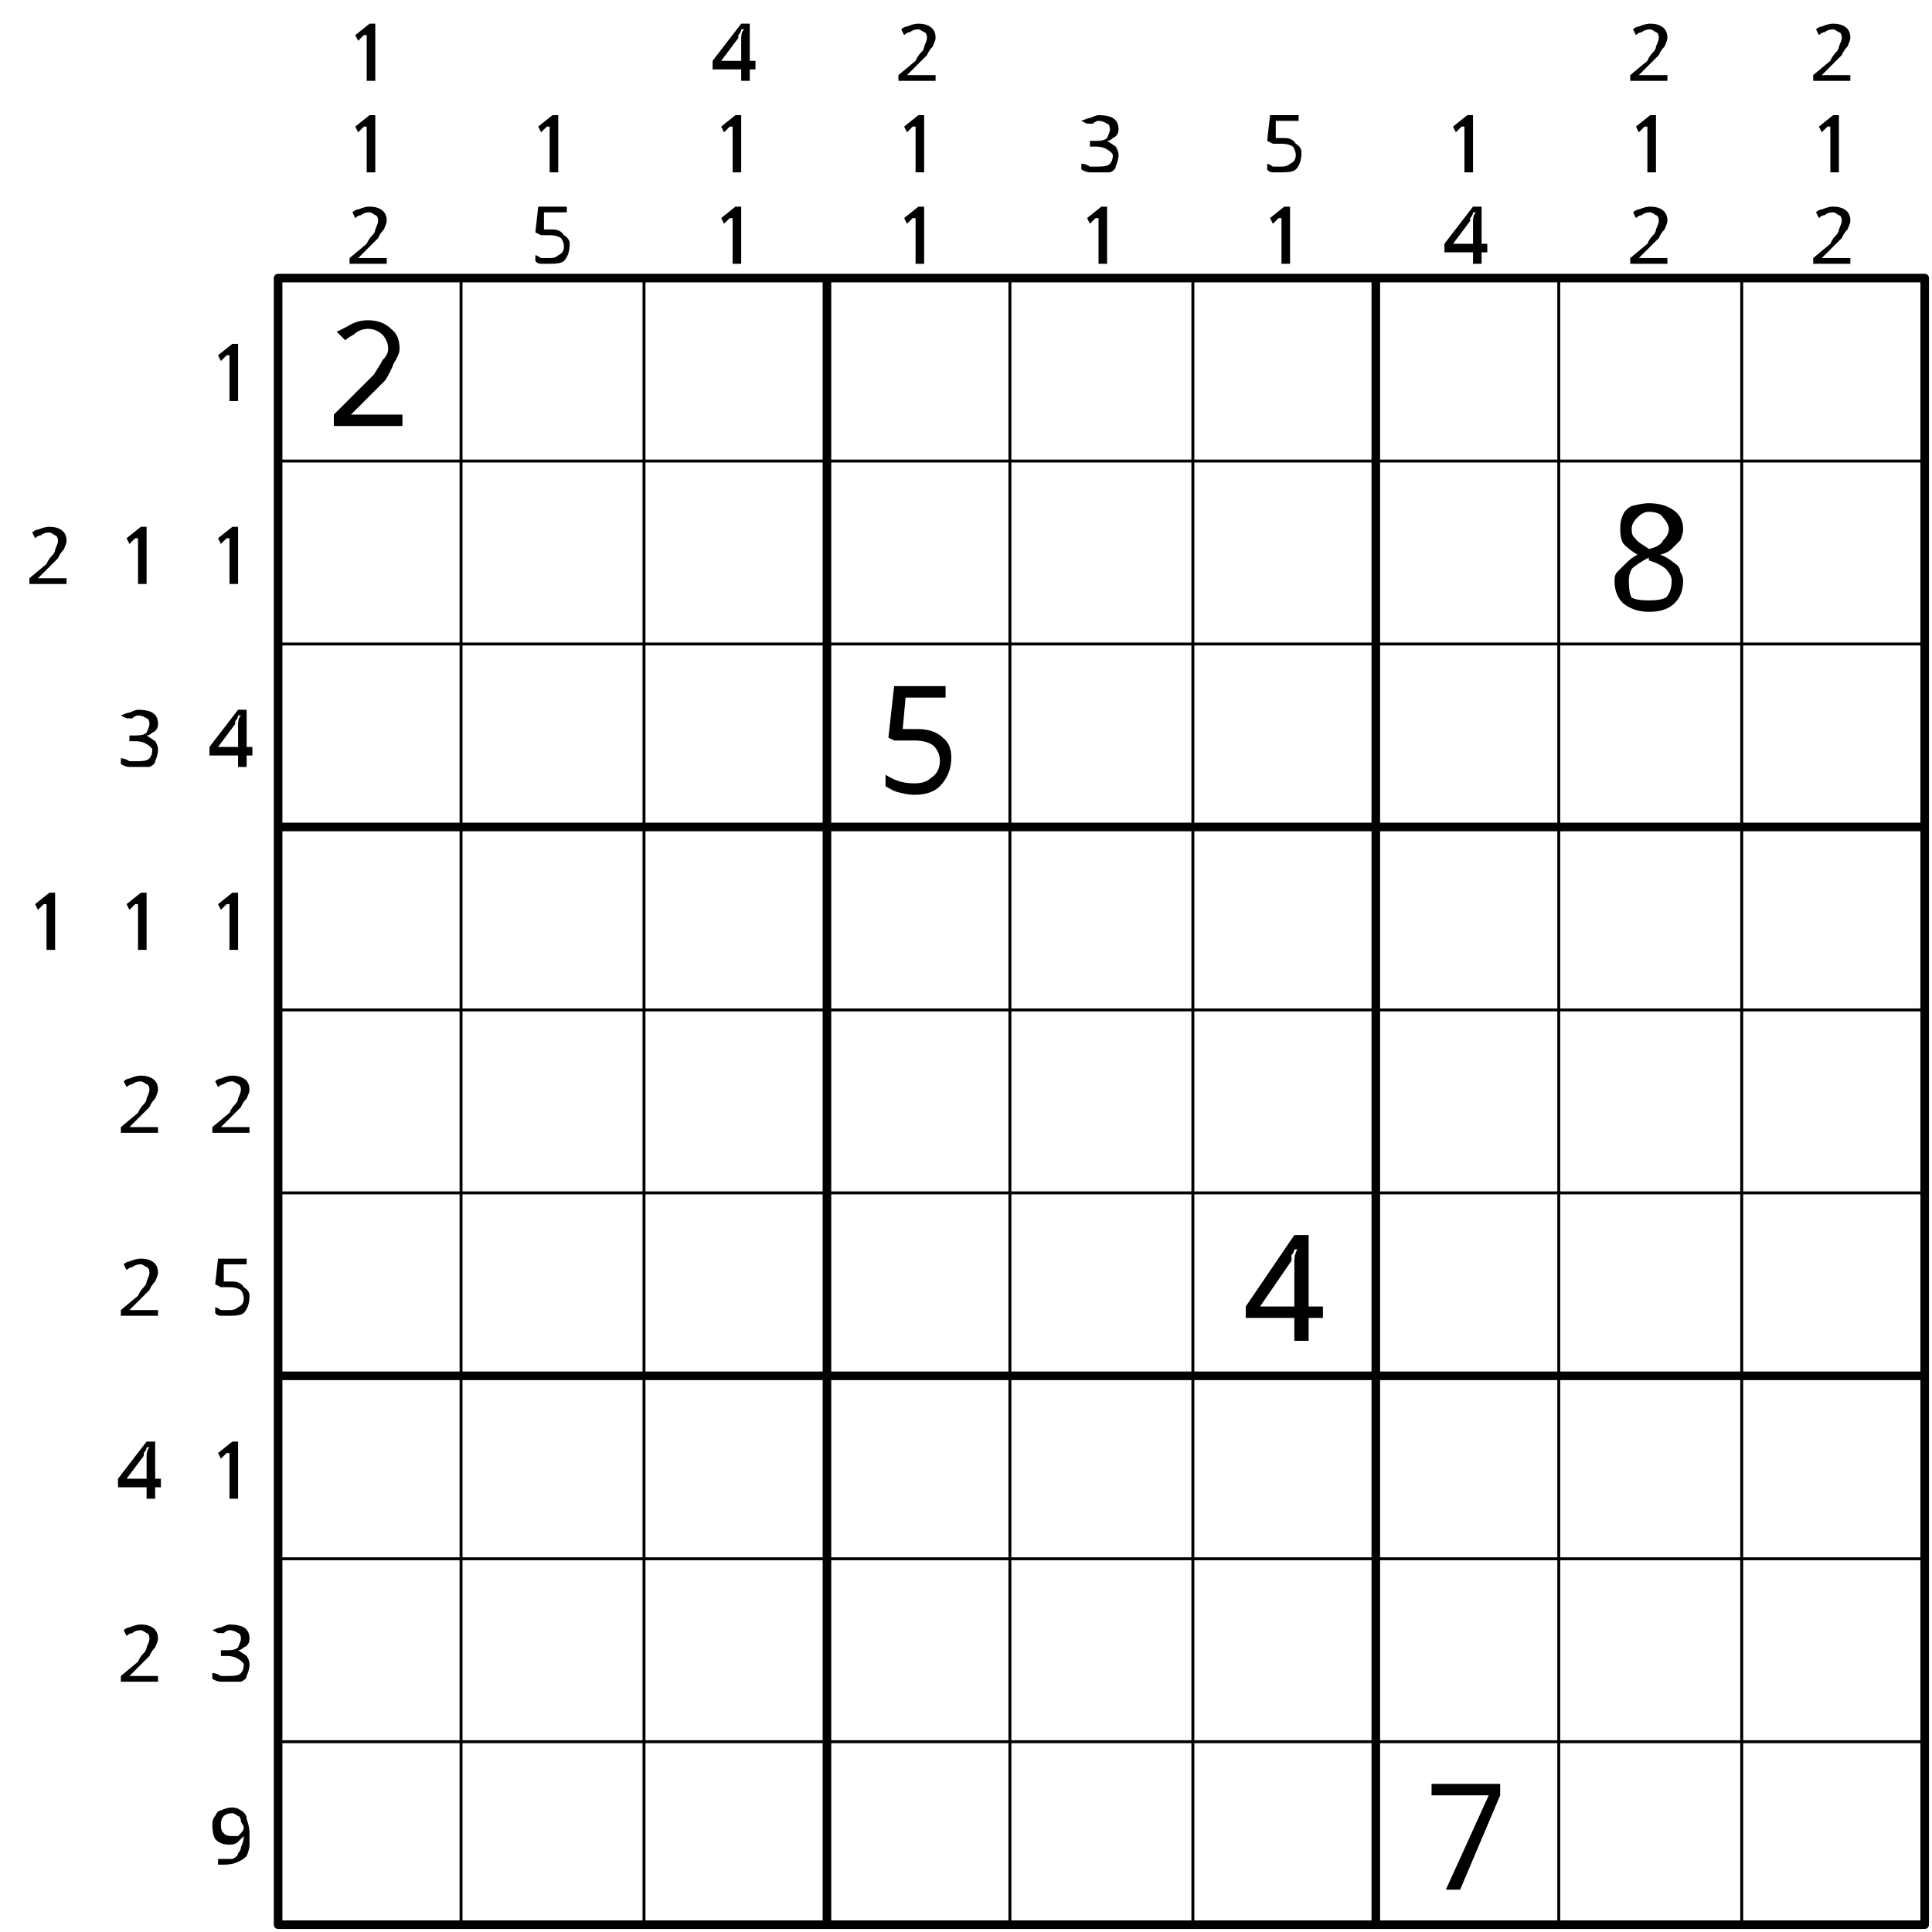
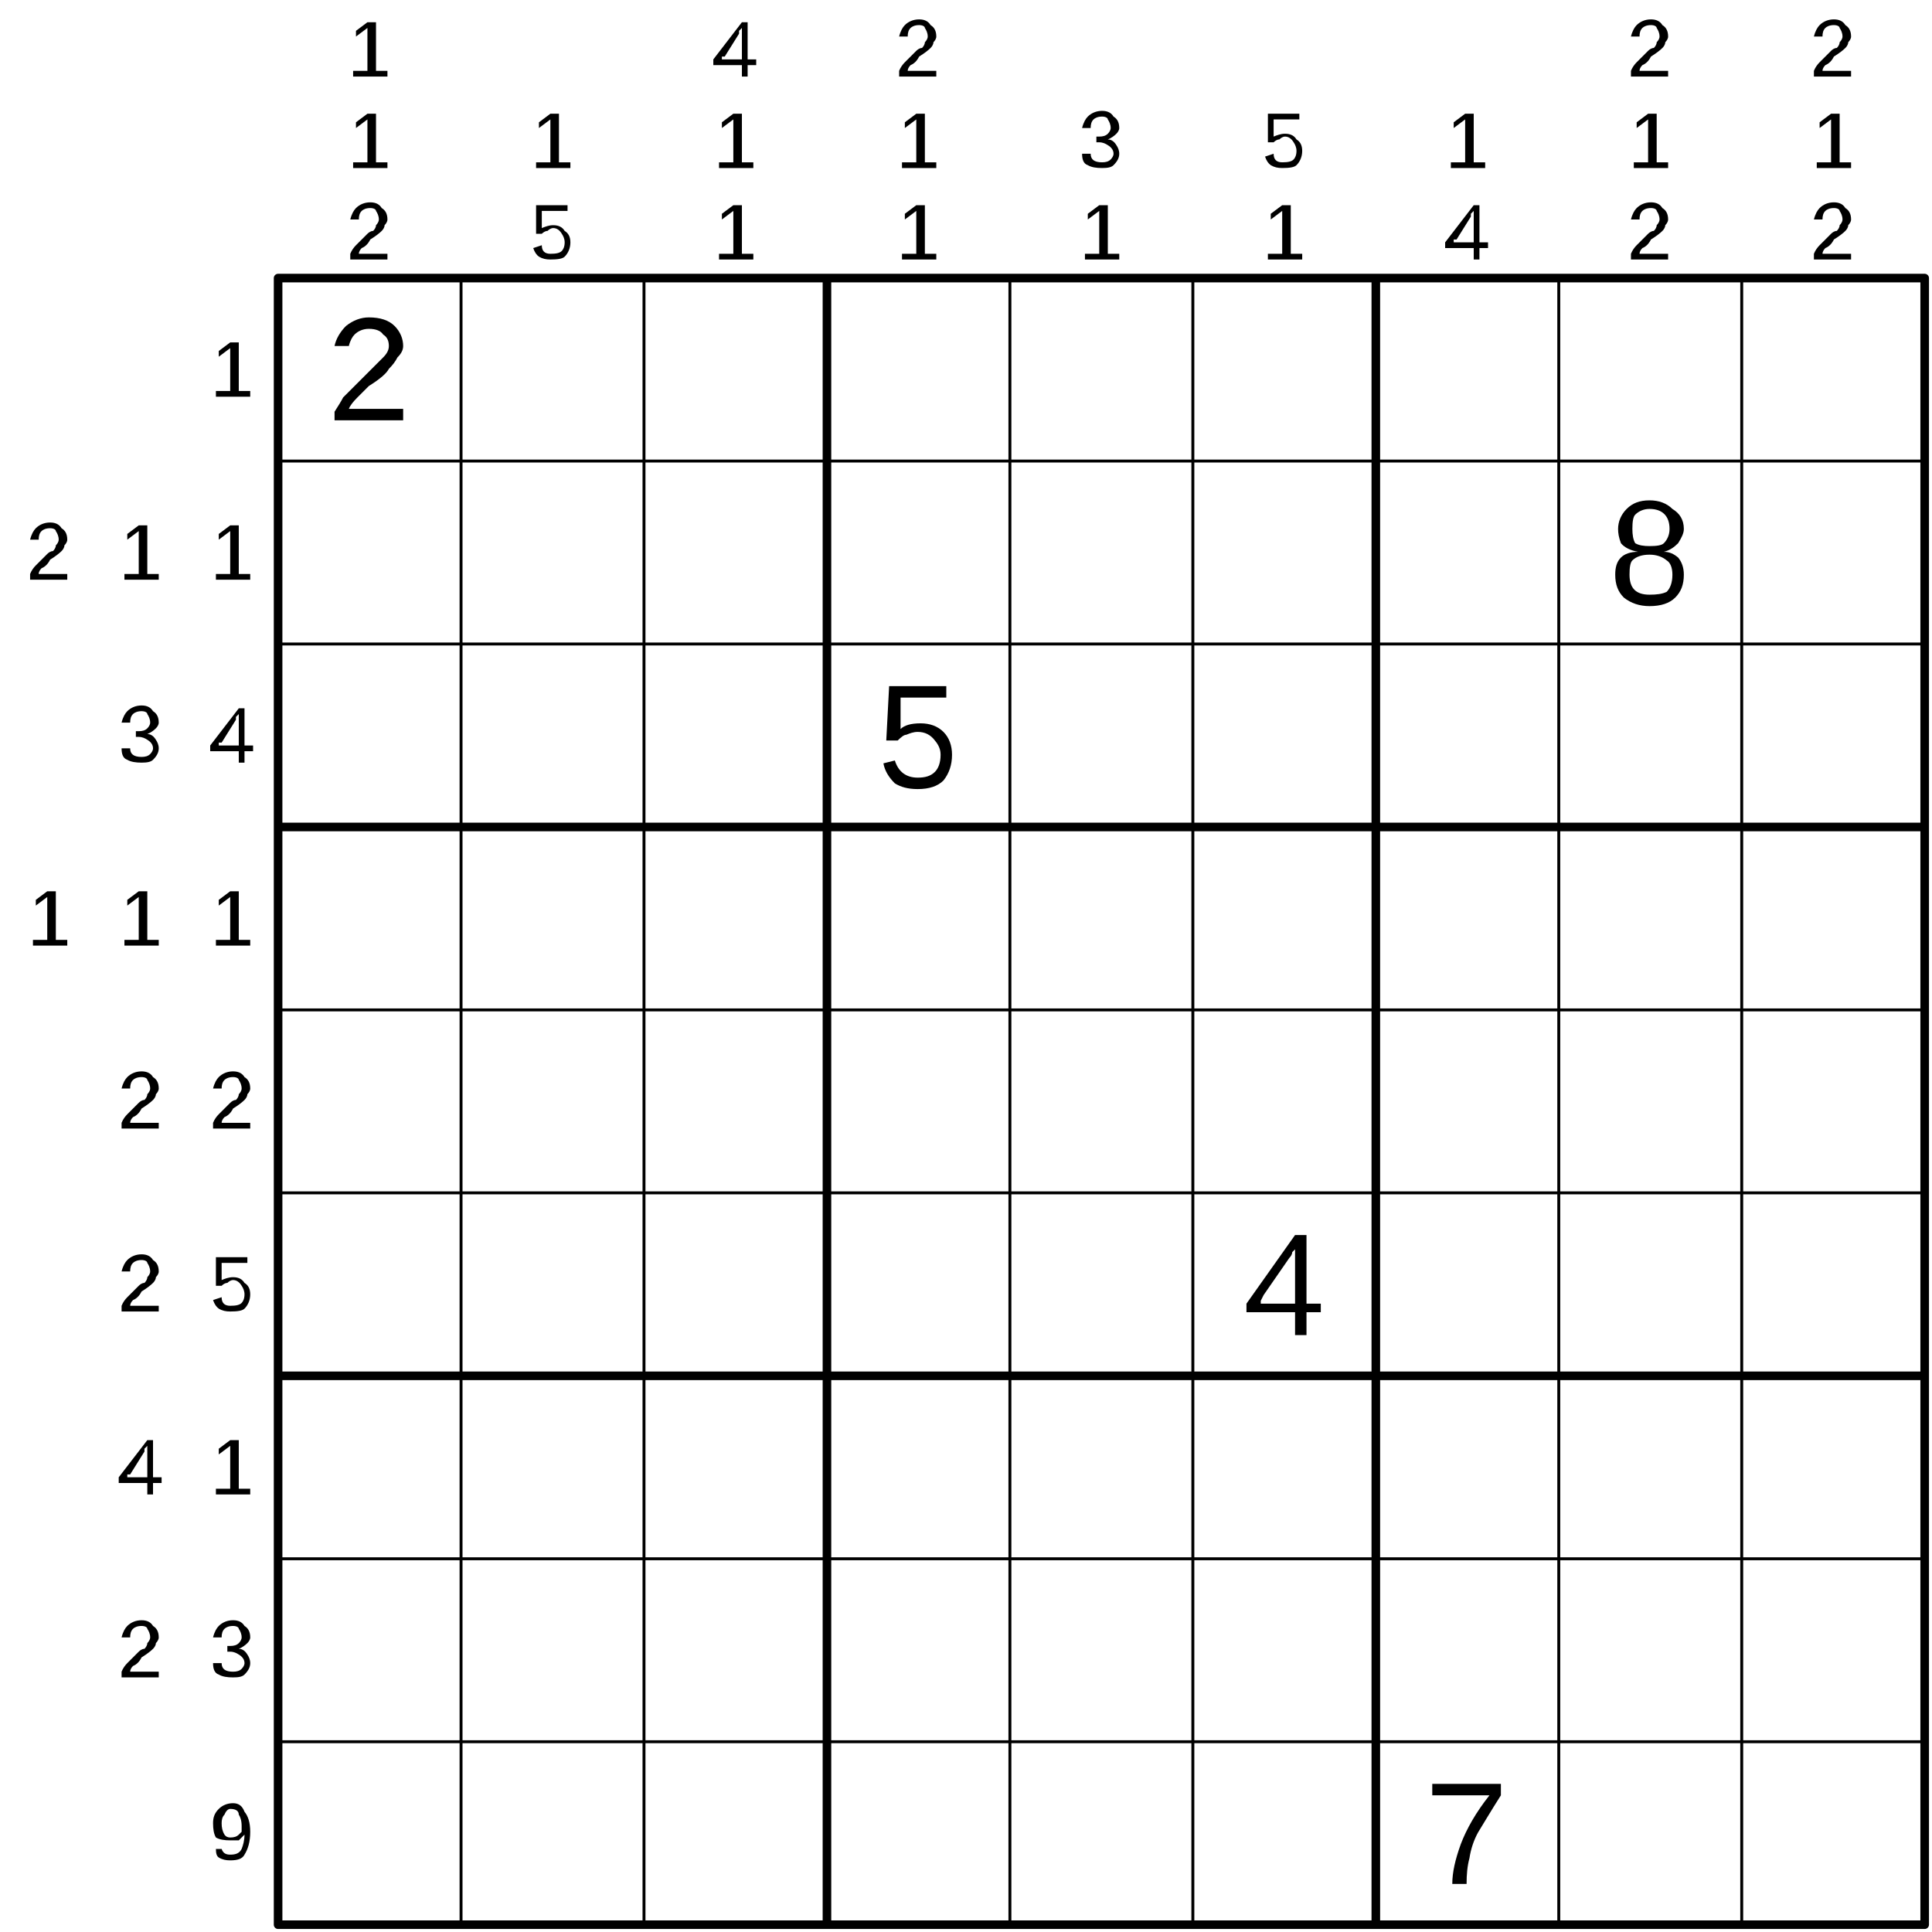
<svg xmlns="http://www.w3.org/2000/svg" viewBox="-1.52 -1.52 10.56 10.56" width="832px" height="832px">
  <path fill="#fff" d="M-1.52 -1.52h10.56v10.56H-1.52Z" />
  <path d="M1 0V9M2 0V9M4 0V9M5 0V9M7 0V9M8 0V9M0 1H9M0 2H9M0 4H9M0 5H9M0 7H9M0 8H9Z" stroke="#000" stroke-width=".016" fill="none" />
  <path d="M0 0H9V9H0ZM3 0V9M6 0V9M0 3H9M0 6H9" stroke="#000" stroke-width=".047" stroke-linejoin="round" fill="none" />
-   <g text-anchor="middle" dominant-baseline="central" font-family="sans-serif">
+   <g text-anchor="middle" dominant-baseline="central" font-family="Arial, Helvetica, sans-serif">
    <g font-size=".438">
      <text x=".5" y="-.25">2</text>
      <text x=".5" y="-.75">1</text>
      <text x=".5" y="-1.25">1</text>
      <text x="1.5" y="-.75">1</text>
      <text x="1.5" y="-.25">5</text>
      <text x="2.5" y="-.75">1</text>
      <text x="2.5" y="-.25">1</text>
      <text x="2.5" y="-1.25">4</text>
      <text x="3.5" y="-.25">1</text>
      <text x="3.5" y="-.75">1</text>
      <text x="3.5" y="-1.25">2</text>
      <text x="4.5" y="-.25">1</text>
      <text x="4.5" y="-.75">3</text>
      <text x="5.5" y="-.75">5</text>
      <text x="5.5" y="-.25">1</text>
      <text x="6.5" y="-.75">1</text>
      <text x="6.5" y="-.25">4</text>
      <text x="7.5" y="-1.25">2</text>
      <text x="7.5" y="-.75">1</text>
      <text x="7.5" y="-.25">2</text>
      <text x="8.5" y="-1.25">2</text>
      <text x="8.5" y="-.75">1</text>
      <text x="8.5" y="-.25">2</text>
      <text x="-.25" y=".5">1</text>
      <text x="-.25" y="1.5">1</text>
      <text x="-.75" y="1.5">1</text>
      <text x="-1.25" y="1.5">2</text>
      <text x="-.25" y="2.5">4</text>
      <text x="-.75" y="2.5">3</text>
      <text x="-.25" y="3.5">1</text>
      <text x="-.75" y="3.5">1</text>
      <text x="-1.25" y="3.5">1</text>
      <text x="-.25" y="4.5">2</text>
      <text x="-.75" y="4.5">2</text>
      <text x="-.25" y="5.5">5</text>
      <text x="-.75" y="5.5">2</text>
      <text x="-.25" y="6.5">1</text>
      <text x="-.75" y="6.5">4</text>
      <text x="-.25" y="7.5">3</text>
      <text x="-.75" y="7.5">2</text>
      <text x="-.25" y="8.5">9</text>
    </g>
    <g font-size=".8">
      <text x=".5" y=".5">2</text>
      <text x="7.5" y="1.5">8</text>
      <text x="3.5" y="2.5">5</text>
      <text x="5.5" y="5.5">4</text>
      <text x="6.5" y="8.5">7</text>
    </g>
  </g>
</svg>
